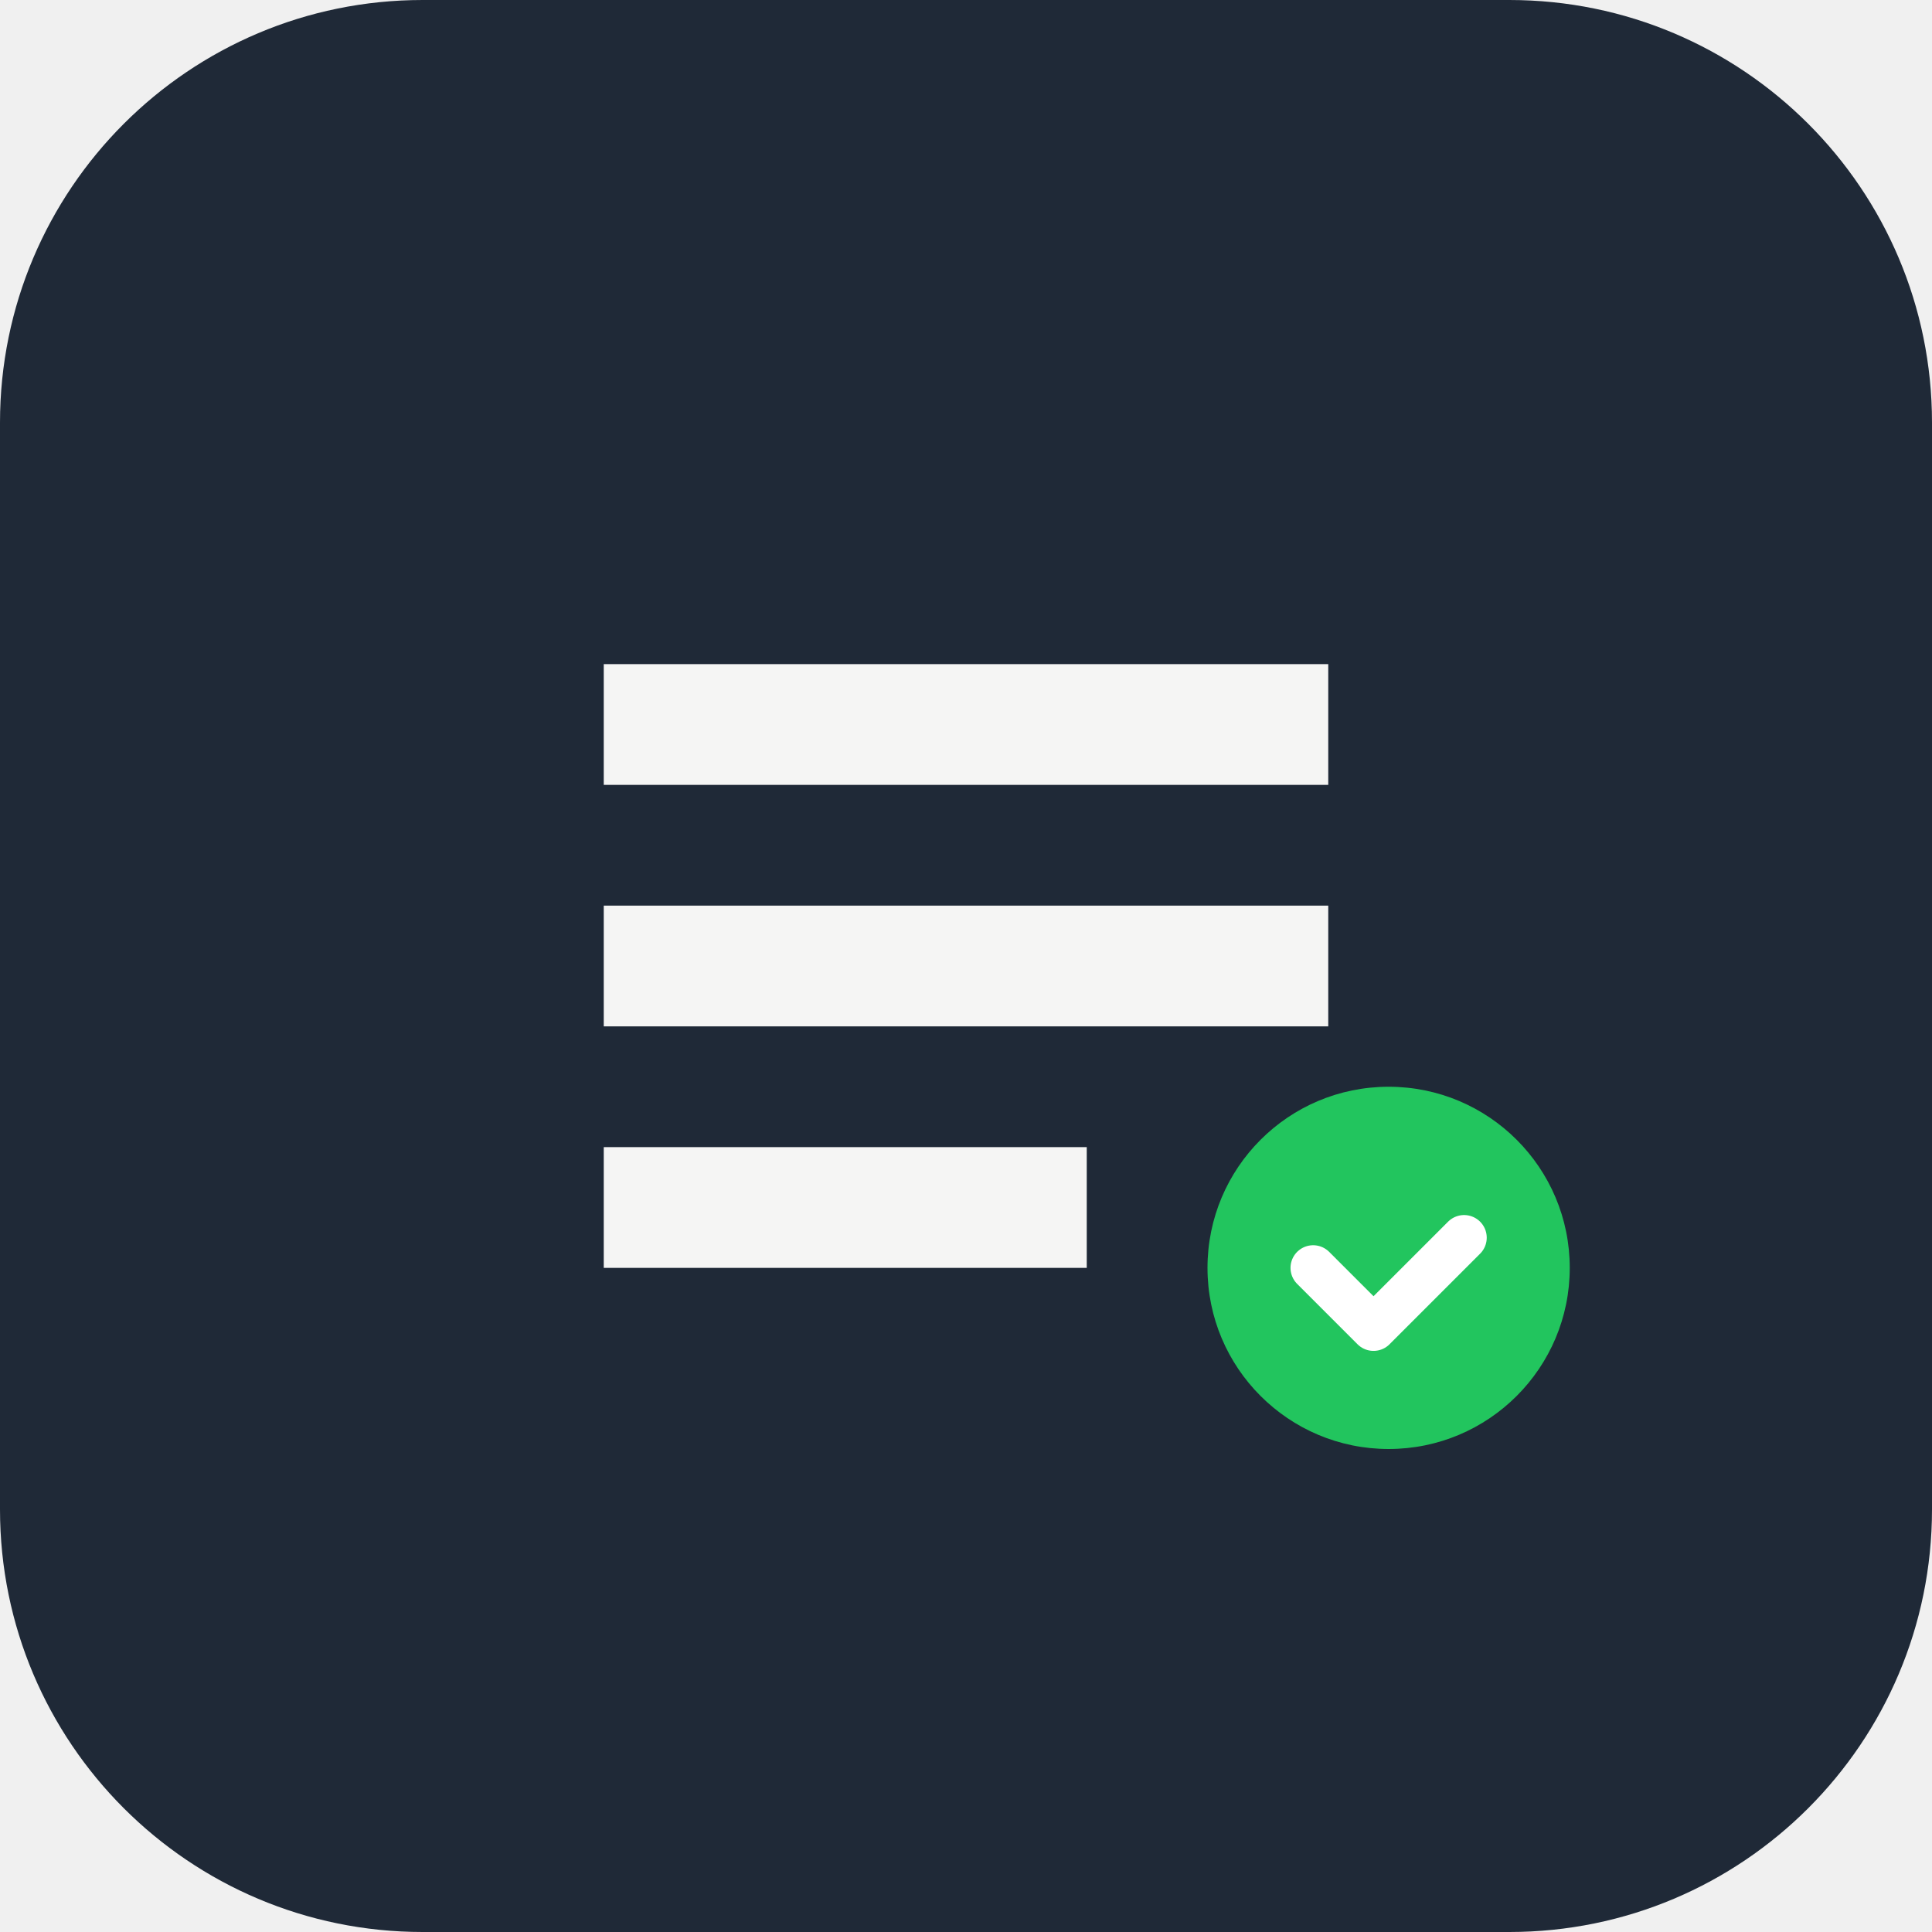
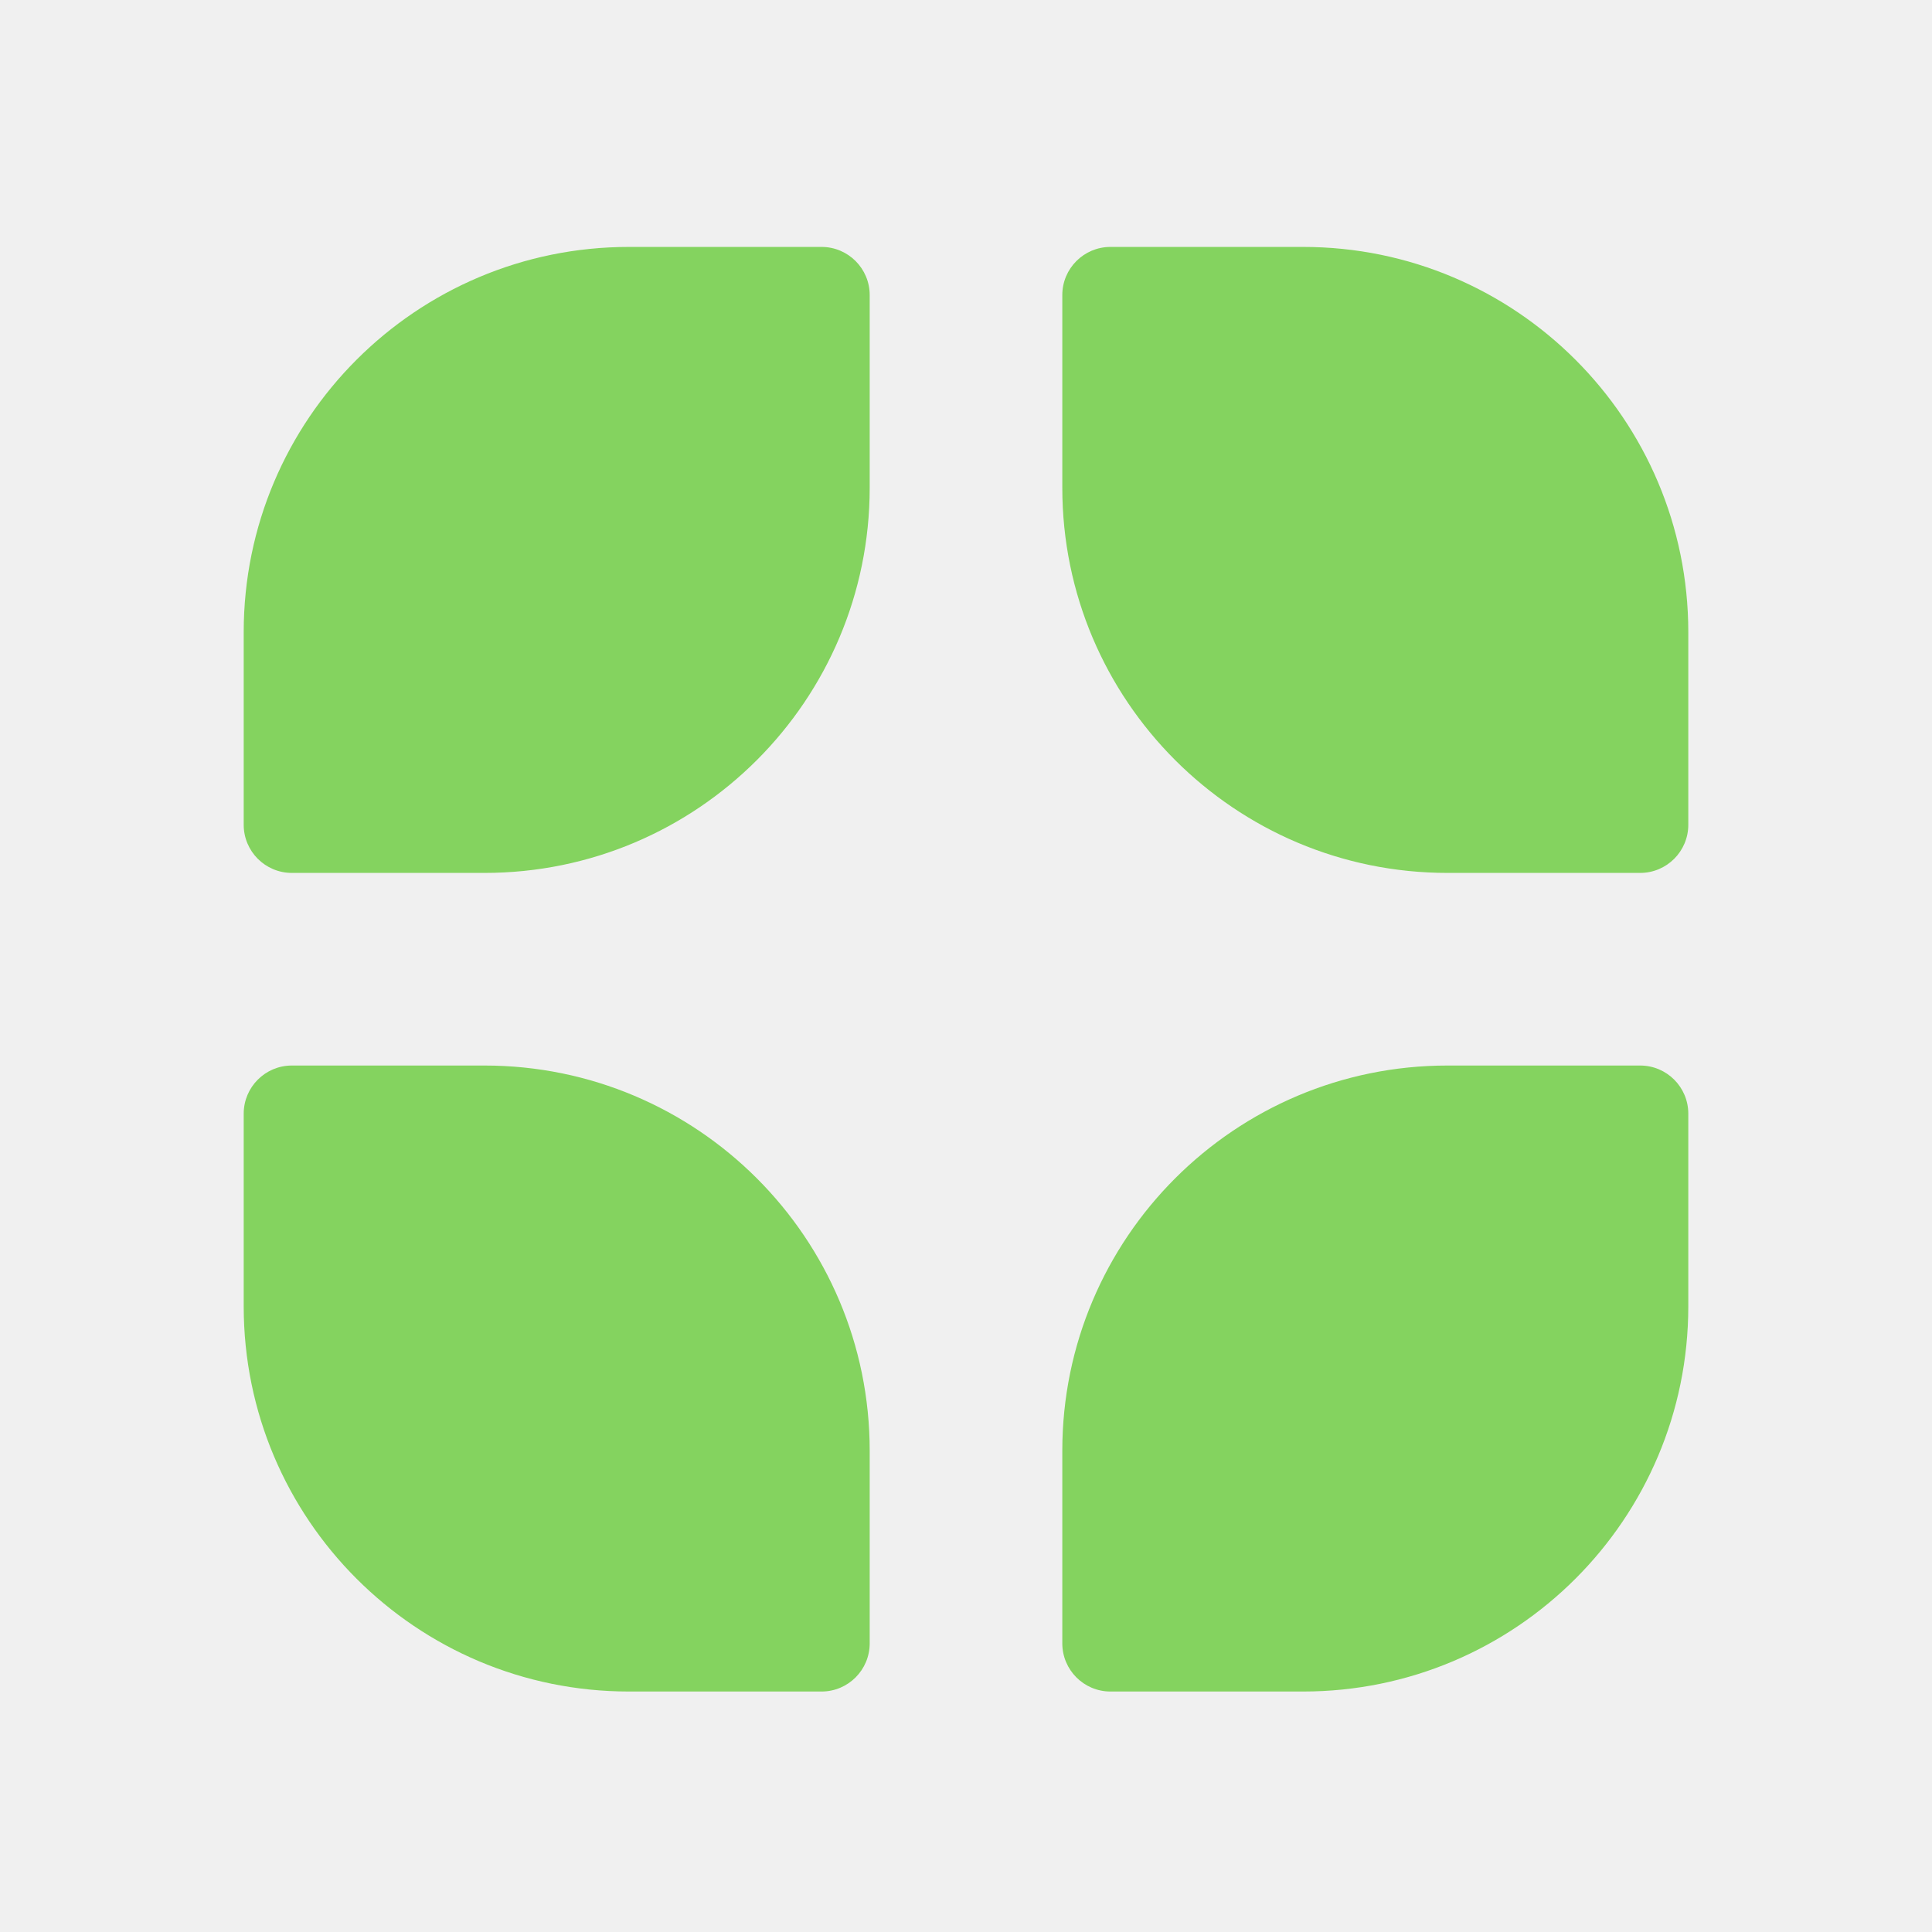
- <svg xmlns="http://www.w3.org/2000/svg" viewBox="0 0 64 64" fill="none">
-   <rect width="64" height="64" rx="14" fill="#1f2937" />
-   <path d="M20 22h24v4H20zm0 8h24v4H20zm0 8h16v4H20z" fill="#f5f5f4" />
-   <circle cx="46" cy="42" r="6" fill="#22c55e" />
-   <path d="M43.5 42l2 2 3-3" stroke="white" stroke-width="1.5" stroke-linecap="round" stroke-linejoin="round" />
+ <svg xmlns="http://www.w3.org/2000/svg" width="256" height="256" viewBox="0 0 256 256" fill="none">
+   <path d="M32.292 83.763C32.292 55.572 55.145 32.719 83.336 32.719H108.858C112.382 32.719 115.239 35.575 115.239 39.099V64.621C115.239 92.812 92.386 115.666 64.195 115.666H38.672C35.149 115.666 32.292 112.809 32.292 109.285V83.763Z" fill="#84D35F" />
+   <path d="M223.708 173.09C223.708 201.281 200.855 224.135 172.664 224.135H147.142C143.618 224.135 140.761 221.278 140.761 217.754V192.232C140.761 164.041 163.614 141.188 191.805 141.188H217.327C220.851 141.188 223.708 144.044 223.708 147.568L223.708 173.09Z" fill="#84D35F" />
+   <path d="M172.664 32.719C200.855 32.719 223.708 55.572 223.708 83.763V109.285C223.708 112.809 220.851 115.666 217.327 115.666L191.805 115.666C163.614 115.666 140.761 92.812 140.761 64.621V39.099C140.761 35.575 143.618 32.719 147.142 32.719L172.664 32.719Z" fill="#84D35F" />
+   <path d="M83.336 224.135C55.145 224.135 32.292 201.281 32.292 173.09L32.292 147.568C32.292 144.044 35.149 141.188 38.672 141.188L64.195 141.188C92.386 141.188 115.239 164.041 115.239 192.232L115.239 217.754C115.239 221.278 112.382 224.135 108.858 224.135H83.336Z" fill="#84D35F" />
</svg>
